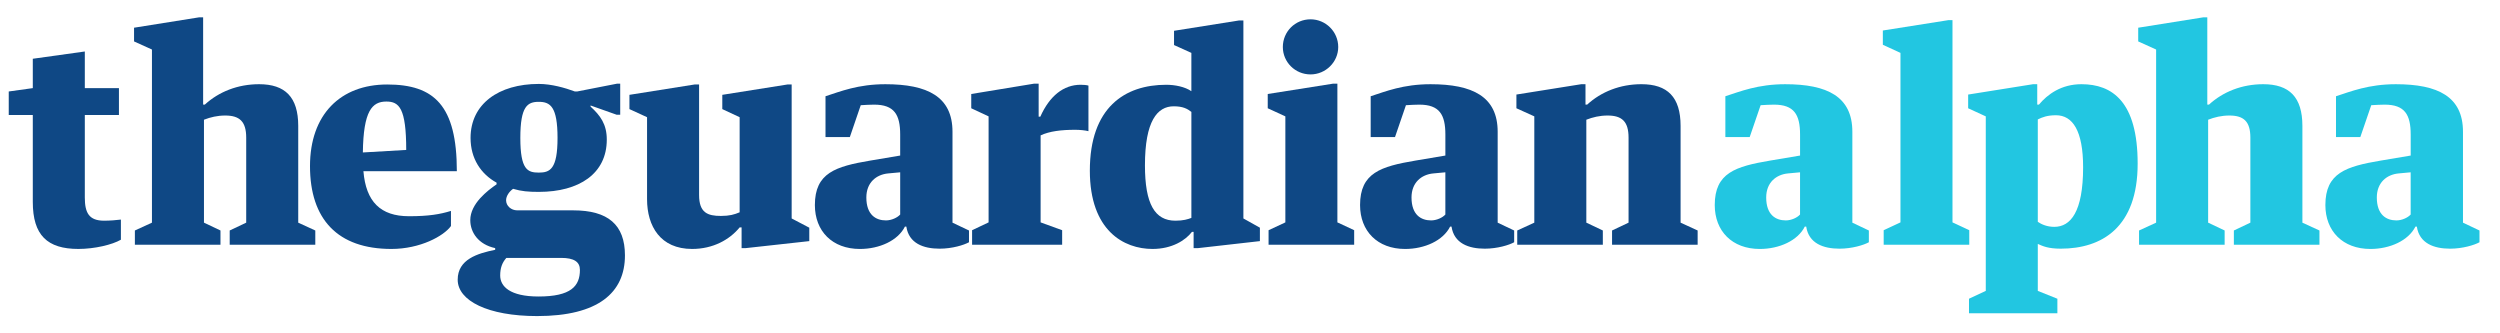
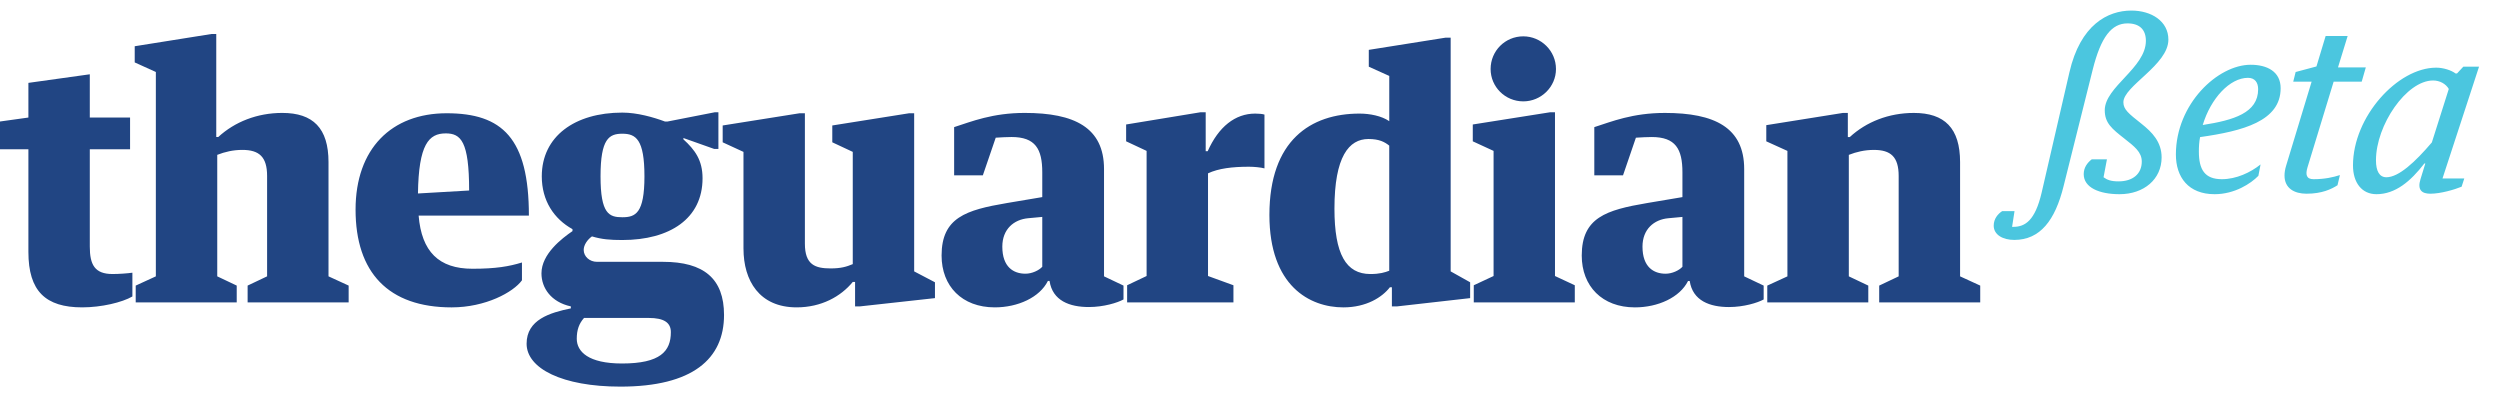
- <svg xmlns="http://www.w3.org/2000/svg" version="1.1" id="Layer_1" x="0px" y="0px" width="286px" height="38px" viewBox="0 0 286 38" enable-background="new 0 0 286 38" xml:space="preserve">
-   <g>
-     <path fill="#0F4885" d="M3.752,13.153H1v-2.688l2.752-0.384V6.722L9.703,5.89v4.191h3.904v3.072H9.703v9.439   c0,1.76,0.48,2.655,2.208,2.655c0.64,0,1.472-0.063,1.92-0.128v2.304c-0.992,0.576-3.008,1.056-4.864,1.056   c-3.552,0-5.215-1.567-5.215-5.375V13.153z" />
-     <path fill="#0F4885" d="M15.431,26.368l1.952-0.896V5.666l-2.048-0.928V3.17l7.423-1.184h0.48v9.983h0.192   c1.6-1.472,3.776-2.336,6.208-2.336c2.976,0,4.48,1.472,4.48,4.768v11.072l1.952,0.896V28h-9.792v-1.632l1.888-0.896v-9.728   c0-1.856-0.768-2.528-2.4-2.528c-0.896,0-1.696,0.192-2.432,0.48v11.775l1.888,0.896V28h-9.792V26.368z" />
-     <path fill="#0F4885" d="M41.575,19.584c0.288,3.488,1.952,5.152,5.216,5.152c2.272,0,3.552-0.224,4.8-0.608v1.729   c-0.832,1.151-3.52,2.623-6.815,2.623c-6.144,0-9.312-3.392-9.312-9.471c0-5.92,3.488-9.343,8.832-9.343   c5.375,0,7.967,2.399,7.967,9.919H41.575z M41.511,17.441l4.96-0.288c0-4.768-0.8-5.536-2.272-5.536   C42.567,11.617,41.575,12.673,41.511,17.441z" />
-     <path fill="#0F4885" d="M71.494,29.216c0,4.256-3.04,6.943-10.047,6.943c-5.632,0-9.087-1.76-9.087-4.159   c0-2.336,2.272-3.008,4.288-3.424v-0.192c-1.92-0.416-2.848-1.792-2.848-3.199c0-1.889,1.984-3.393,3.008-4.096v-0.192   c-1.792-0.992-2.976-2.752-2.976-5.12c0-3.872,3.2-6.175,7.808-6.175c1.44,0,3.008,0.448,4.128,0.864h0.256l4.576-0.896h0.352   v3.552h-0.416l-2.976-1.056v0.128c1.12,1.024,1.856,2.016,1.856,3.775c0,3.904-3.167,5.983-7.775,5.983   c-1.184,0-1.984-0.063-2.944-0.352c-0.448,0.32-0.8,0.832-0.8,1.312c0,0.641,0.576,1.152,1.28,1.152h6.399   C69.542,24.064,71.494,25.696,71.494,29.216z M66.342,30.88c0-0.928-0.672-1.376-2.144-1.376h-6.272   c-0.48,0.544-0.704,1.152-0.704,2.016c0,1.248,1.12,2.4,4.384,2.4C65.318,33.92,66.342,32.735,66.342,30.88z M59.526,15.777   c0,3.648,0.832,3.968,2.112,3.968s2.144-0.384,2.144-3.968c0-3.583-0.832-4.127-2.144-4.127   C60.358,11.649,59.526,12.129,59.526,15.777z" />
-     <path fill="#0F4885" d="M74.023,13.409l-2.016-0.928v-1.632l7.456-1.184h0.512v12.639c0,2.048,0.992,2.399,2.496,2.399   c0.992,0,1.536-0.16,2.144-0.416V13.409l-1.984-0.928v-1.632l7.455-1.184h0.48v15.327l2.016,1.056v1.536l-7.264,0.8h-0.48v-2.367   h-0.224c-1.152,1.407-3.04,2.463-5.44,2.463c-3.616,0-5.151-2.592-5.151-5.695V13.409z" />
-     <path fill="#0F4885" d="M97.222,15.681h-2.784v-4.671c1.696-0.544,3.712-1.376,6.848-1.376c4.8,0,7.679,1.408,7.679,5.439v10.4   l1.888,0.896v1.344c-0.576,0.32-1.92,0.736-3.36,0.736c-1.856,0-3.52-0.608-3.808-2.528h-0.16c-0.8,1.601-2.912,2.56-5.152,2.56   c-3.167,0-5.151-2.048-5.151-5.023c0-3.68,2.368-4.416,6.335-5.087l3.424-0.576v-2.4c0-2.272-0.672-3.424-2.976-3.424   c-0.288,0-1.152,0.032-1.536,0.064L97.222,15.681z M102.982,19.712l-1.376,0.128c-1.376,0.128-2.496,1.056-2.496,2.752   c0,1.983,1.088,2.623,2.24,2.623c0.64,0,1.312-0.319,1.632-0.672V19.712z" />
-     <path fill="#0F4885" d="M118.31,9.569h0.512v3.776h0.192c1.056-2.368,2.656-3.648,4.608-3.648c0.32,0,0.704,0.032,0.896,0.096   v5.215c-0.352-0.096-0.992-0.16-1.504-0.16c-1.6,0-2.944,0.16-3.968,0.64v9.952l2.464,0.896V28h-10.303v-1.664l1.888-0.896V13.313   l-1.984-0.928v-1.632L118.31,9.569z" />
-     <path fill="#0F4885" d="M136.293,6.05l-1.984-0.896V3.522l7.455-1.184h0.48v22.654l1.888,1.056v1.536l-7.071,0.8h-0.512v-1.855   h-0.192c-0.736,0.96-2.272,1.951-4.512,1.951c-3.264,0-7.167-2.079-7.167-8.959c0-7.231,4-9.823,8.735-9.823   c0.992,0,2.144,0.224,2.88,0.736V6.05z M136.293,12.801c-0.448-0.352-0.96-0.64-2.016-0.64c-1.888,0-3.295,1.696-3.295,6.751   c0,4.416,1.12,6.335,3.488,6.335c0.896,0,1.408-0.16,1.824-0.319V12.801z" />
-     <path fill="#0F4885" d="M152.517,9.569h0.48V25.44l1.92,0.896V28h-9.792v-1.664l1.92-0.896V13.313l-2.016-0.928v-1.632   L152.517,9.569z M153.093,5.377c0,1.728-1.439,3.136-3.168,3.136c-1.76,0-3.168-1.408-3.168-3.136c0-1.76,1.408-3.167,3.168-3.167   C151.653,2.21,153.093,3.618,153.093,5.377z" />
-     <path fill="#0F4885" d="M159.589,15.681h-2.783v-4.671c1.695-0.544,3.711-1.376,6.847-1.376c4.8,0,7.68,1.408,7.68,5.439v10.4   l1.888,0.896v1.344c-0.575,0.32-1.92,0.736-3.359,0.736c-1.855,0-3.52-0.608-3.808-2.528h-0.16c-0.8,1.601-2.912,2.56-5.151,2.56   c-3.168,0-5.152-2.048-5.152-5.023c0-3.68,2.368-4.416,6.336-5.087l3.424-0.576v-2.4c0-2.272-0.672-3.424-2.976-3.424   c-0.288,0-1.152,0.032-1.536,0.064L159.589,15.681z M165.349,19.712l-1.376,0.128c-1.376,0.128-2.496,1.056-2.496,2.752   c0,1.983,1.088,2.623,2.24,2.623c0.64,0,1.312-0.319,1.632-0.672V19.712z" />
-     <path fill="#0F4885" d="M173.573,26.368l1.952-0.896v-12.16l-2.048-0.928v-1.568l7.424-1.184h0.479v2.336h0.192   c1.6-1.472,3.775-2.336,6.207-2.336c2.977,0,4.48,1.472,4.48,4.768v11.072l1.951,0.896V28h-9.791v-1.632l1.888-0.896v-9.728   c0-1.856-0.768-2.528-2.399-2.528c-0.896,0-1.696,0.192-2.432,0.48v11.775l1.888,0.896V28h-9.792V26.368z" />
-     <path fill="#22C6E1" d="M200.165,15.681h-2.783v-4.671c1.695-0.544,3.711-1.376,6.847-1.376c4.8,0,7.68,1.408,7.68,5.439v10.4   l1.888,0.896v1.344c-0.575,0.32-1.92,0.736-3.359,0.736c-1.855,0-3.52-0.608-3.808-2.528h-0.16c-0.8,1.601-2.912,2.56-5.151,2.56   c-3.168,0-5.152-2.048-5.152-5.023c0-3.68,2.368-4.416,6.336-5.087l3.424-0.576v-2.4c0-2.272-0.672-3.424-2.976-3.424   c-0.288,0-1.152,0.032-1.536,0.064L200.165,15.681z M205.925,19.712l-1.376,0.128c-1.376,0.128-2.496,1.056-2.496,2.752   c0,1.983,1.088,2.623,2.24,2.623c0.64,0,1.312-0.319,1.632-0.672V19.712z" />
-     <path fill="#22C6E1" d="M222.885,2.306h0.479V25.44l1.92,0.896V28h-9.791v-1.664l1.92-0.896V6.05l-2.016-0.928V3.49L222.885,2.306z   " />
-     <path fill="#22C6E1" d="M233.252,11.969c0.992-1.184,2.561-2.336,4.864-2.336c3.52,0,6.432,1.984,6.432,9.087   c0,7.296-4.096,9.728-8.8,9.728c-1.439,0-2.048-0.288-2.624-0.544v5.375l2.24,0.896v1.664h-10.111v-1.664l1.92-0.896V13.313   l-2.016-0.928v-1.568l7.423-1.184h0.48v2.336H233.252z M238.308,19.137c0-4.16-1.184-5.952-3.104-5.952   c-0.992,0-1.568,0.224-2.08,0.48v11.711c0.416,0.288,1.057,0.576,1.888,0.576C236.868,25.952,238.308,24.256,238.308,19.137z" />
-     <path fill="#22C6E1" d="M244.709,26.368l1.951-0.896V5.666l-2.048-0.928V3.17l7.424-1.184h0.479v9.983h0.192   c1.6-1.472,3.775-2.336,6.208-2.336c2.976,0,4.479,1.472,4.479,4.768v11.072l1.951,0.896V28h-9.791v-1.632l1.888-0.896v-9.728   c0-1.856-0.768-2.528-2.399-2.528c-0.896,0-1.696,0.192-2.432,0.48v11.775l1.888,0.896V28h-9.791V26.368z" />
-     <path fill="#22C6E1" d="M270.021,15.681h-2.783v-4.671c1.695-0.544,3.711-1.376,6.847-1.376c4.8,0,7.68,1.408,7.68,5.439v10.4   l1.888,0.896v1.344c-0.575,0.32-1.92,0.736-3.359,0.736c-1.855,0-3.52-0.608-3.808-2.528h-0.16c-0.8,1.601-2.912,2.56-5.151,2.56   c-3.168,0-5.152-2.048-5.152-5.023c0-3.68,2.368-4.416,6.336-5.087l3.424-0.576v-2.4c0-2.272-0.672-3.424-2.976-3.424   c-0.288,0-1.152,0.032-1.536,0.064L270.021,15.681z M275.78,19.712l-1.376,0.128c-1.376,0.128-2.496,1.056-2.496,2.752   c0,1.983,1.088,2.623,2.24,2.623c0.64,0,1.312-0.319,1.632-0.672V19.712z" />
+ <svg xmlns="http://www.w3.org/2000/svg" width="248" height="40" viewBox="0 0 248 40">
+   <g fill="none">
+     <path d="M2.817 24.989c0 3.897 1.703 5.502 5.338 5.502 1.899 0 3.963-.491 4.978-1.081v-2.358c-.458.066-1.31.131-1.965.131-1.768 0-2.26-.917-2.26-2.718v-9.661h3.995v-3.144h-3.995v-4.29l-6.091.851v3.439l-2.817.393v2.751h2.817v10.185zm10.644 5.011h10.022v-1.67l-1.932-.917v-12.052c.753-.295 1.572-.491 2.489-.491 1.67 0 2.456.688 2.456 2.587v9.956l-1.932.917v1.67h10.022v-1.67l-1.998-.917v-11.331c0-3.373-1.539-4.88-4.585-4.88-2.489 0-4.716.884-6.354 2.391h-.196v-10.218h-.491l-7.598 1.212v1.605l2.096.95v20.272l-1.998.917v1.67zm39.005-8.613c0-7.696-2.653-10.152-8.155-10.152-5.469 0-9.039 3.504-9.039 9.563 0 6.223 3.242 9.694 9.53 9.694 3.373 0 6.124-1.507 6.976-2.686v-1.768c-1.277.393-2.587.622-4.912.622-3.341 0-5.044-1.703-5.338-5.273h10.938zm-8.253-8.155c1.507 0 2.325.786 2.325 5.666l-5.076.295c.066-4.88 1.081-5.96 2.751-5.96zm21.55 12.74h-6.55c-.721 0-1.31-.524-1.31-1.179 0-.491.36-1.015.819-1.343.982.295 1.801.36 3.013.36 4.716 0 7.958-2.129 7.958-6.124 0-1.801-.753-2.816-1.899-3.864v-.131l3.046 1.081h.426v-3.635h-.36l-4.683.917h-.262c-1.146-.426-2.751-.884-4.225-.884-4.716 0-7.991 2.358-7.991 6.321 0 2.424 1.212 4.225 3.046 5.24v.196c-1.048.721-3.078 2.26-3.078 4.192 0 1.441.95 2.849 2.915 3.275v.197c-2.063.426-4.389 1.113-4.389 3.504 0 2.456 3.537 4.258 9.301 4.258 7.172 0 10.284-2.751 10.284-7.107 0-3.602-1.998-5.273-6.059-5.273zm-4.061 10.087c-3.34 0-4.487-1.179-4.487-2.456 0-.884.229-1.507.721-2.063h6.419c1.506 0 2.194.459 2.194 1.408 0 1.9-1.048 3.111-4.847 3.111zm.033-22.794c1.343 0 2.194.557 2.194 4.225 0 3.668-.884 4.061-2.194 4.061s-2.162-.328-2.162-4.061.852-4.225 2.162-4.225zm12.019 11.397c0 3.177 1.572 5.829 5.273 5.829 2.456 0 4.388-1.081 5.567-2.522h.229v2.424h.491l7.434-.819v-1.572l-2.063-1.081v-15.687h-.491l-7.631 1.212v1.67l2.031.95v11.135c-.622.262-1.179.426-2.194.426-1.539 0-2.555-.36-2.555-2.456v-12.936h-.524l-7.631 1.212v1.67l2.063.95v9.596zm25.021-11.004c.393-.033 1.277-.066 1.572-.066 2.358 0 3.046 1.179 3.046 3.504v2.456l-3.504.59c-4.061.688-6.484 1.441-6.484 5.207 0 3.046 2.03 5.142 5.273 5.142 2.293 0 4.454-.983 5.273-2.62h.164c.295 1.965 1.998 2.587 3.897 2.587 1.474 0 2.849-.426 3.439-.753v-1.375l-1.932-.917v-10.644c0-4.126-2.948-5.567-7.86-5.567-3.21 0-5.273.852-7.009 1.408v4.781h2.849l1.277-3.733zm4.618 12.805c-.328.36-1.015.688-1.67.688-1.179 0-2.293-.655-2.293-2.685 0-1.736 1.146-2.686 2.555-2.817l1.408-.131v4.945zm8.319-14.115v1.67l2.031.95v12.412l-1.932.917v1.703h10.546v-1.703l-2.522-.917v-10.185c1.048-.491 2.424-.655 4.061-.655.524 0 1.179.066 1.539.164v-5.338c-.197-.066-.59-.098-.917-.098-1.998 0-3.635 1.31-4.716 3.734h-.197v-3.865h-.524l-7.369 1.212zm26.102-.327c-.753-.524-1.932-.753-2.948-.753-4.847 0-8.941 2.653-8.941 10.054 0 7.041 3.996 9.17 7.336 9.17 2.292 0 3.864-1.015 4.618-1.998h.197v1.899h.524l7.238-.819v-1.572l-1.932-1.081v-23.187h-.491l-7.631 1.212v1.67l2.031.917v4.487zm0 14.836c-.426.164-.95.327-1.867.327-2.423 0-3.57-1.965-3.57-6.484 0-5.175 1.441-6.91 3.373-6.91 1.081 0 1.605.295 2.063.655v12.412zm8.286-14.508v1.67l2.063.95v12.412l-1.965.917v1.703h10.022v-1.703l-1.965-.917v-16.244h-.491l-7.663 1.212zm5.011-8.744c-1.801 0-3.242 1.441-3.242 3.242 0 1.769 1.441 3.209 3.242 3.209 1.769 0 3.242-1.441 3.242-3.209 0-1.801-1.474-3.242-3.242-3.242zm11.168 10.054c.393-.033 1.277-.066 1.572-.066 2.358 0 3.046 1.179 3.046 3.504v2.456l-3.504.59c-4.061.688-6.484 1.441-6.484 5.207 0 3.046 2.031 5.142 5.273 5.142 2.292 0 4.454-.983 5.273-2.62h.164c.295 1.965 1.998 2.587 3.897 2.587 1.474 0 2.849-.426 3.439-.753v-1.375l-1.932-.917v-10.644c0-4.126-2.947-5.567-7.86-5.567-3.21 0-5.273.852-7.008 1.408v4.781h2.849l1.277-3.733zm4.618 12.805c-.328.36-1.015.688-1.67.688-1.179 0-2.292-.655-2.292-2.685 0-1.736 1.146-2.686 2.554-2.817l1.408-.131v4.945zm8.417 3.537h10.021v-1.67l-1.932-.917v-12.052c.753-.295 1.572-.491 2.489-.491 1.67 0 2.456.688 2.456 2.587v9.956l-1.932.917v1.67h10.022v-1.67l-1.998-.917v-11.331c0-3.373-1.539-4.88-4.585-4.88-2.489 0-4.716.884-6.353 2.391h-.197v-2.391h-.491l-7.598 1.212v1.605l2.096.95v12.445l-1.998.917v1.67z" fill="#214583" />
+     <path d="M199.84 20.944h-1.224c-.408.264-.84.744-.84 1.44 0 .912.912 1.416 2.04 1.416 2.568 0 4.056-1.944 4.896-5.352l2.88-11.52c.816-3.264 1.872-4.608 3.456-4.608 1.2 0 1.824.624 1.824 1.728 0 2.688-4.08 4.56-4.08 6.888 0 1.272.72 1.848 1.944 2.808 1.008.792 1.728 1.344 1.728 2.28 0 1.224-.888 1.968-2.304 1.968-.744 0-1.128-.144-1.488-.408l.336-1.776h-1.512c-.432.336-.792.816-.792 1.464 0 1.344 1.56 1.992 3.552 1.992 2.424 0 4.176-1.488 4.176-3.648 0-1.536-.936-2.496-1.992-3.336-1.272-1.008-1.8-1.416-1.8-2.136 0-1.608 4.464-3.696 4.464-6.216 0-1.824-1.68-2.88-3.672-2.88-2.352 0-5.064 1.416-6.144 6.12l-2.76 11.952c-.648 2.76-1.632 3.384-2.808 3.384h-.12l.24-1.56zm19.848-1.68c1.992 0 3.6-1.056 4.344-1.824l.216-1.128c-.984.792-2.4 1.464-3.84 1.464-1.704 0-2.28-.96-2.28-2.736 0-.48.024-.96.12-1.44 4.248-.6 7.992-1.584 7.992-4.848 0-1.656-1.344-2.328-2.976-2.328-3.264 0-7.416 3.888-7.416 8.904 0 2.256 1.248 3.936 3.84 3.936zm3.312-11.544c.696 0 1.008.48 1.008 1.128 0 2.352-2.424 3.072-5.496 3.552.792-2.64 2.688-4.68 4.488-4.68zm4.488.384h1.824l-2.52 8.304c-.12.384-.168.72-.168 1.008 0 1.272.984 1.8 2.184 1.8 1.536 0 2.472-.456 3.072-.84l.24-1.008c-.672.216-1.512.408-2.616.408-.72 0-.816-.456-.6-1.176l2.592-8.496h2.784l.408-1.416h-2.76l.96-3.12h-2.184l-.912 3.024-2.064.552-.24.96zm8.256 11.16c1.872 0 3.384-1.272 4.752-3.048h.096l-.48 1.56c-.336 1.08.144 1.44.984 1.44 1.008 0 2.4-.408 3.096-.696l.264-.816h-2.16l3.624-11.088h-1.56l-.624.672h-.144c-.408-.312-1.2-.576-1.92-.576-3.84 0-8.256 4.872-8.256 9.696 0 1.728.888 2.856 2.328 2.856zm.984-1.68c-.696 0-1.032-.624-1.032-1.68 0-3.504 3.024-7.92 5.664-7.92.672 0 1.272.336 1.56.84l-1.68 5.304c-1.656 1.944-3.288 3.456-4.512 3.456z" fill="#4BC6DF" />
  </g>
</svg>
